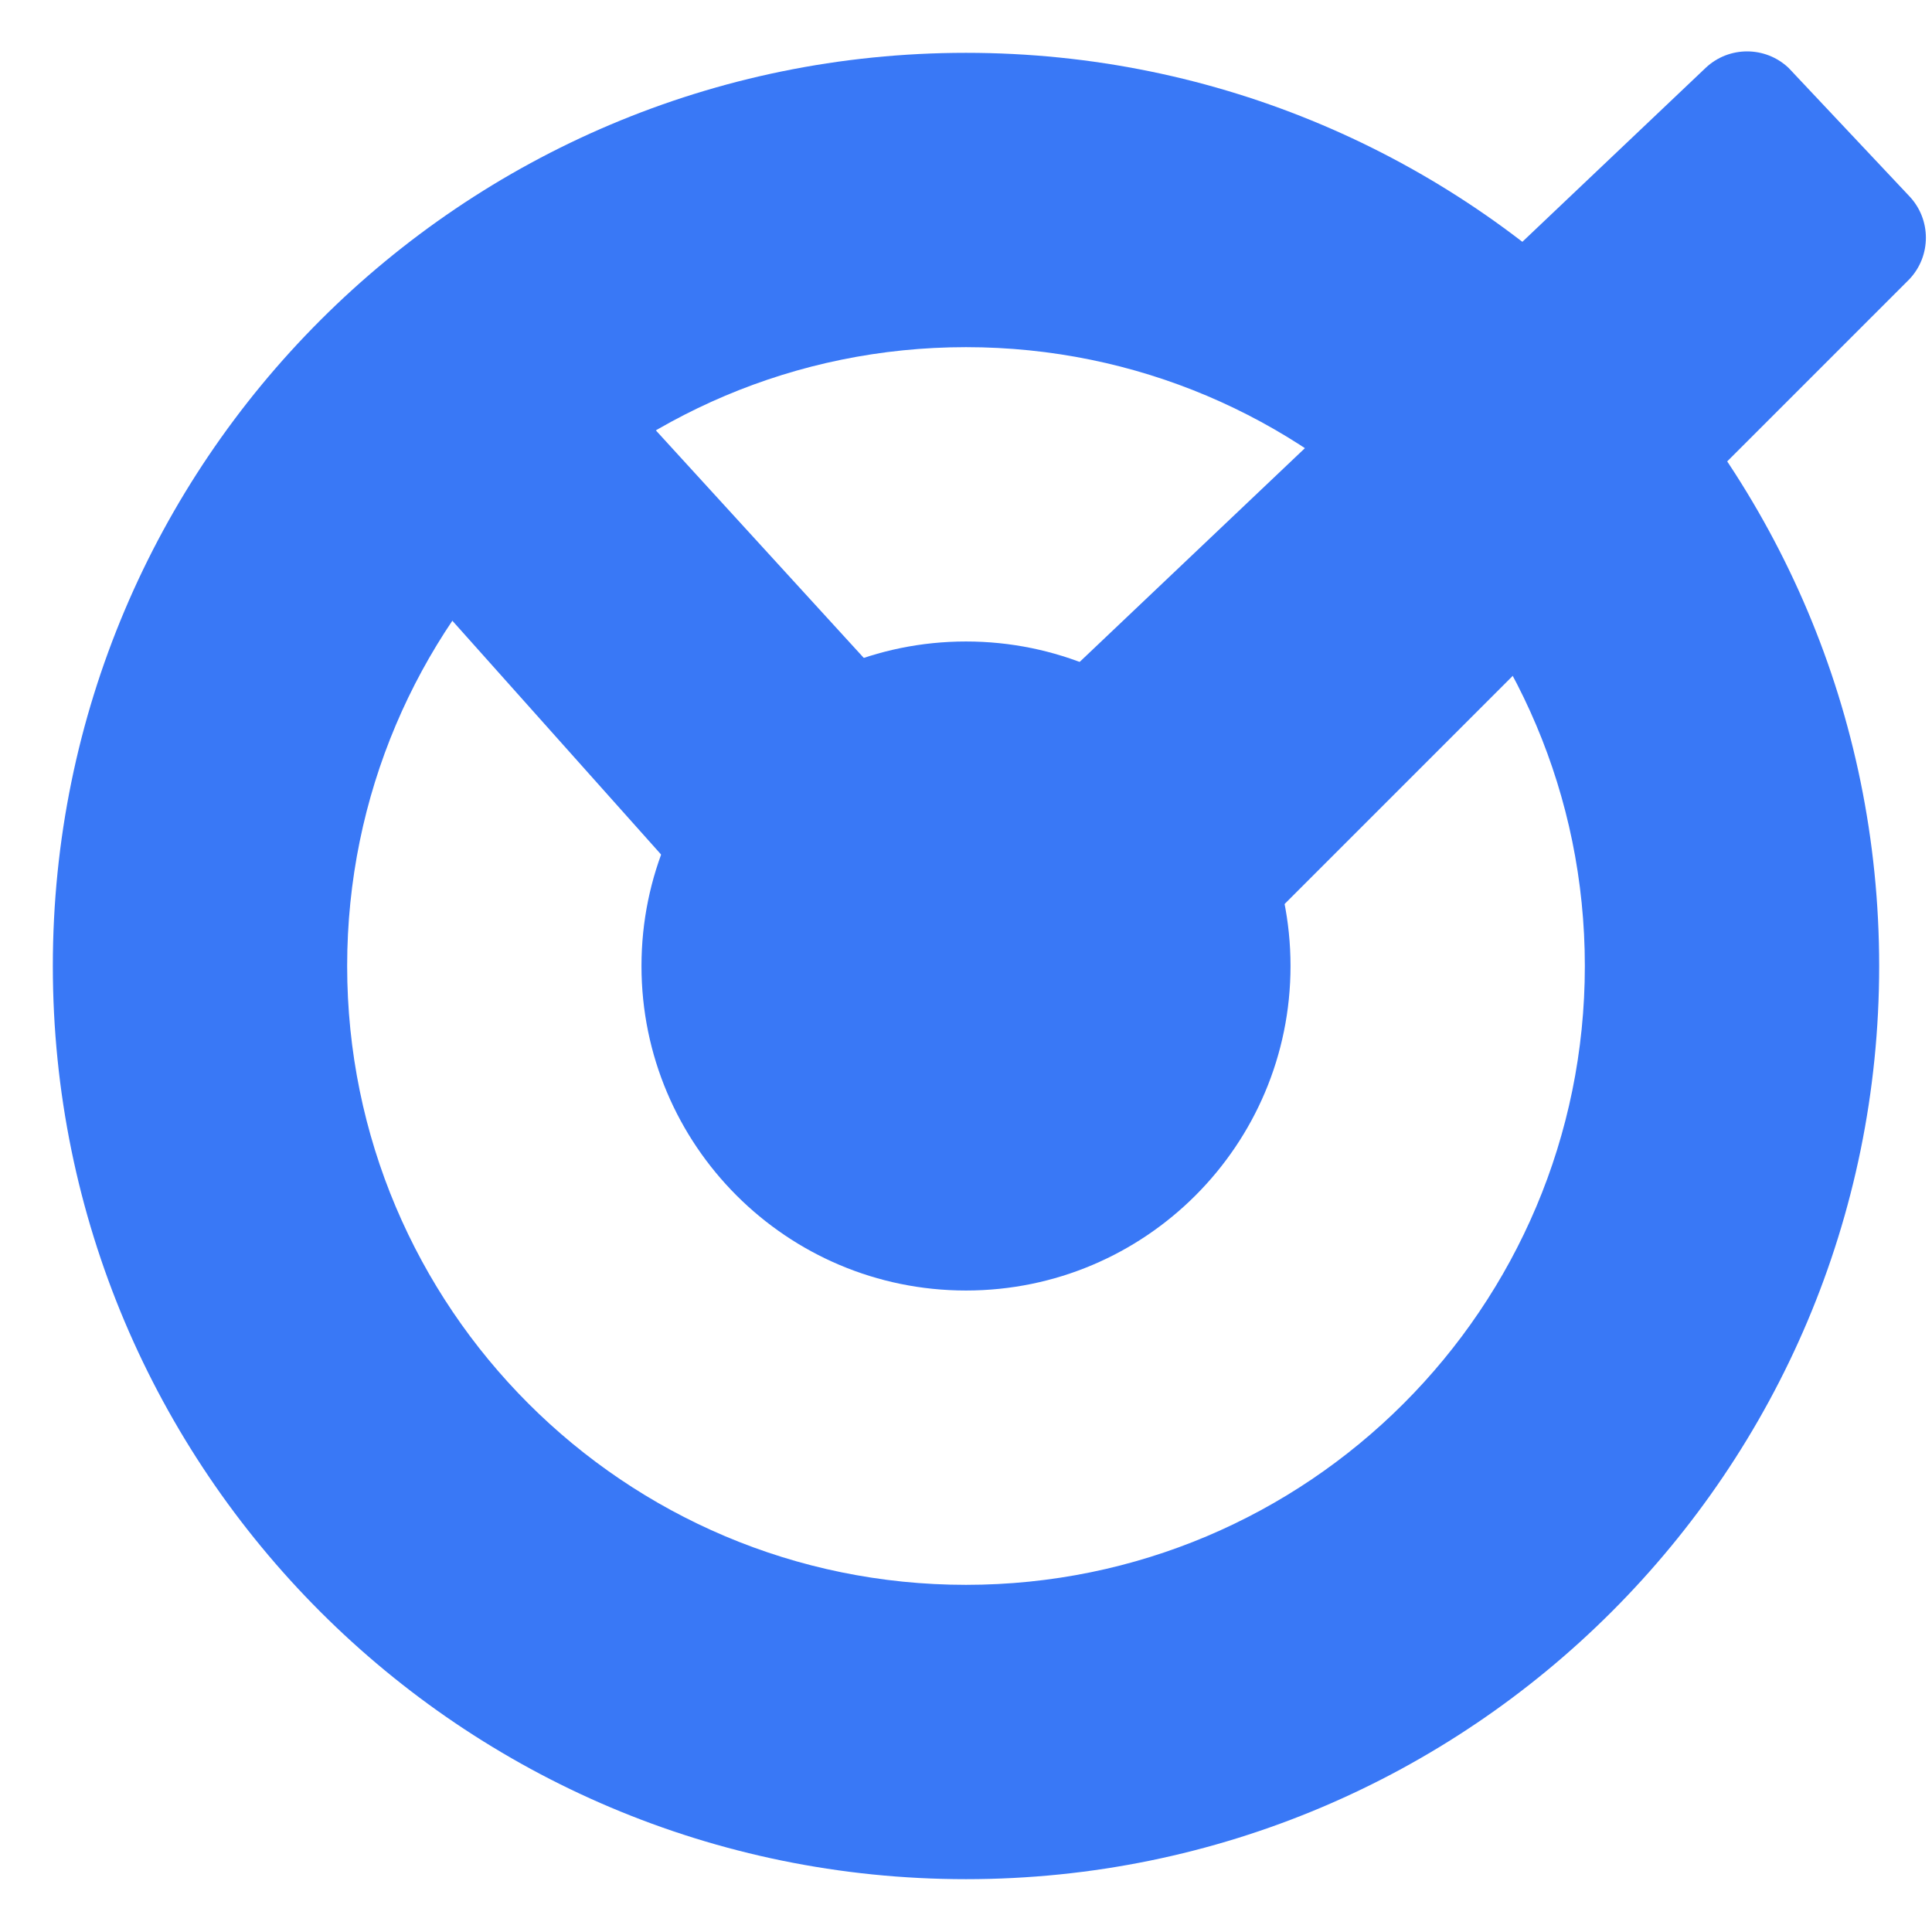
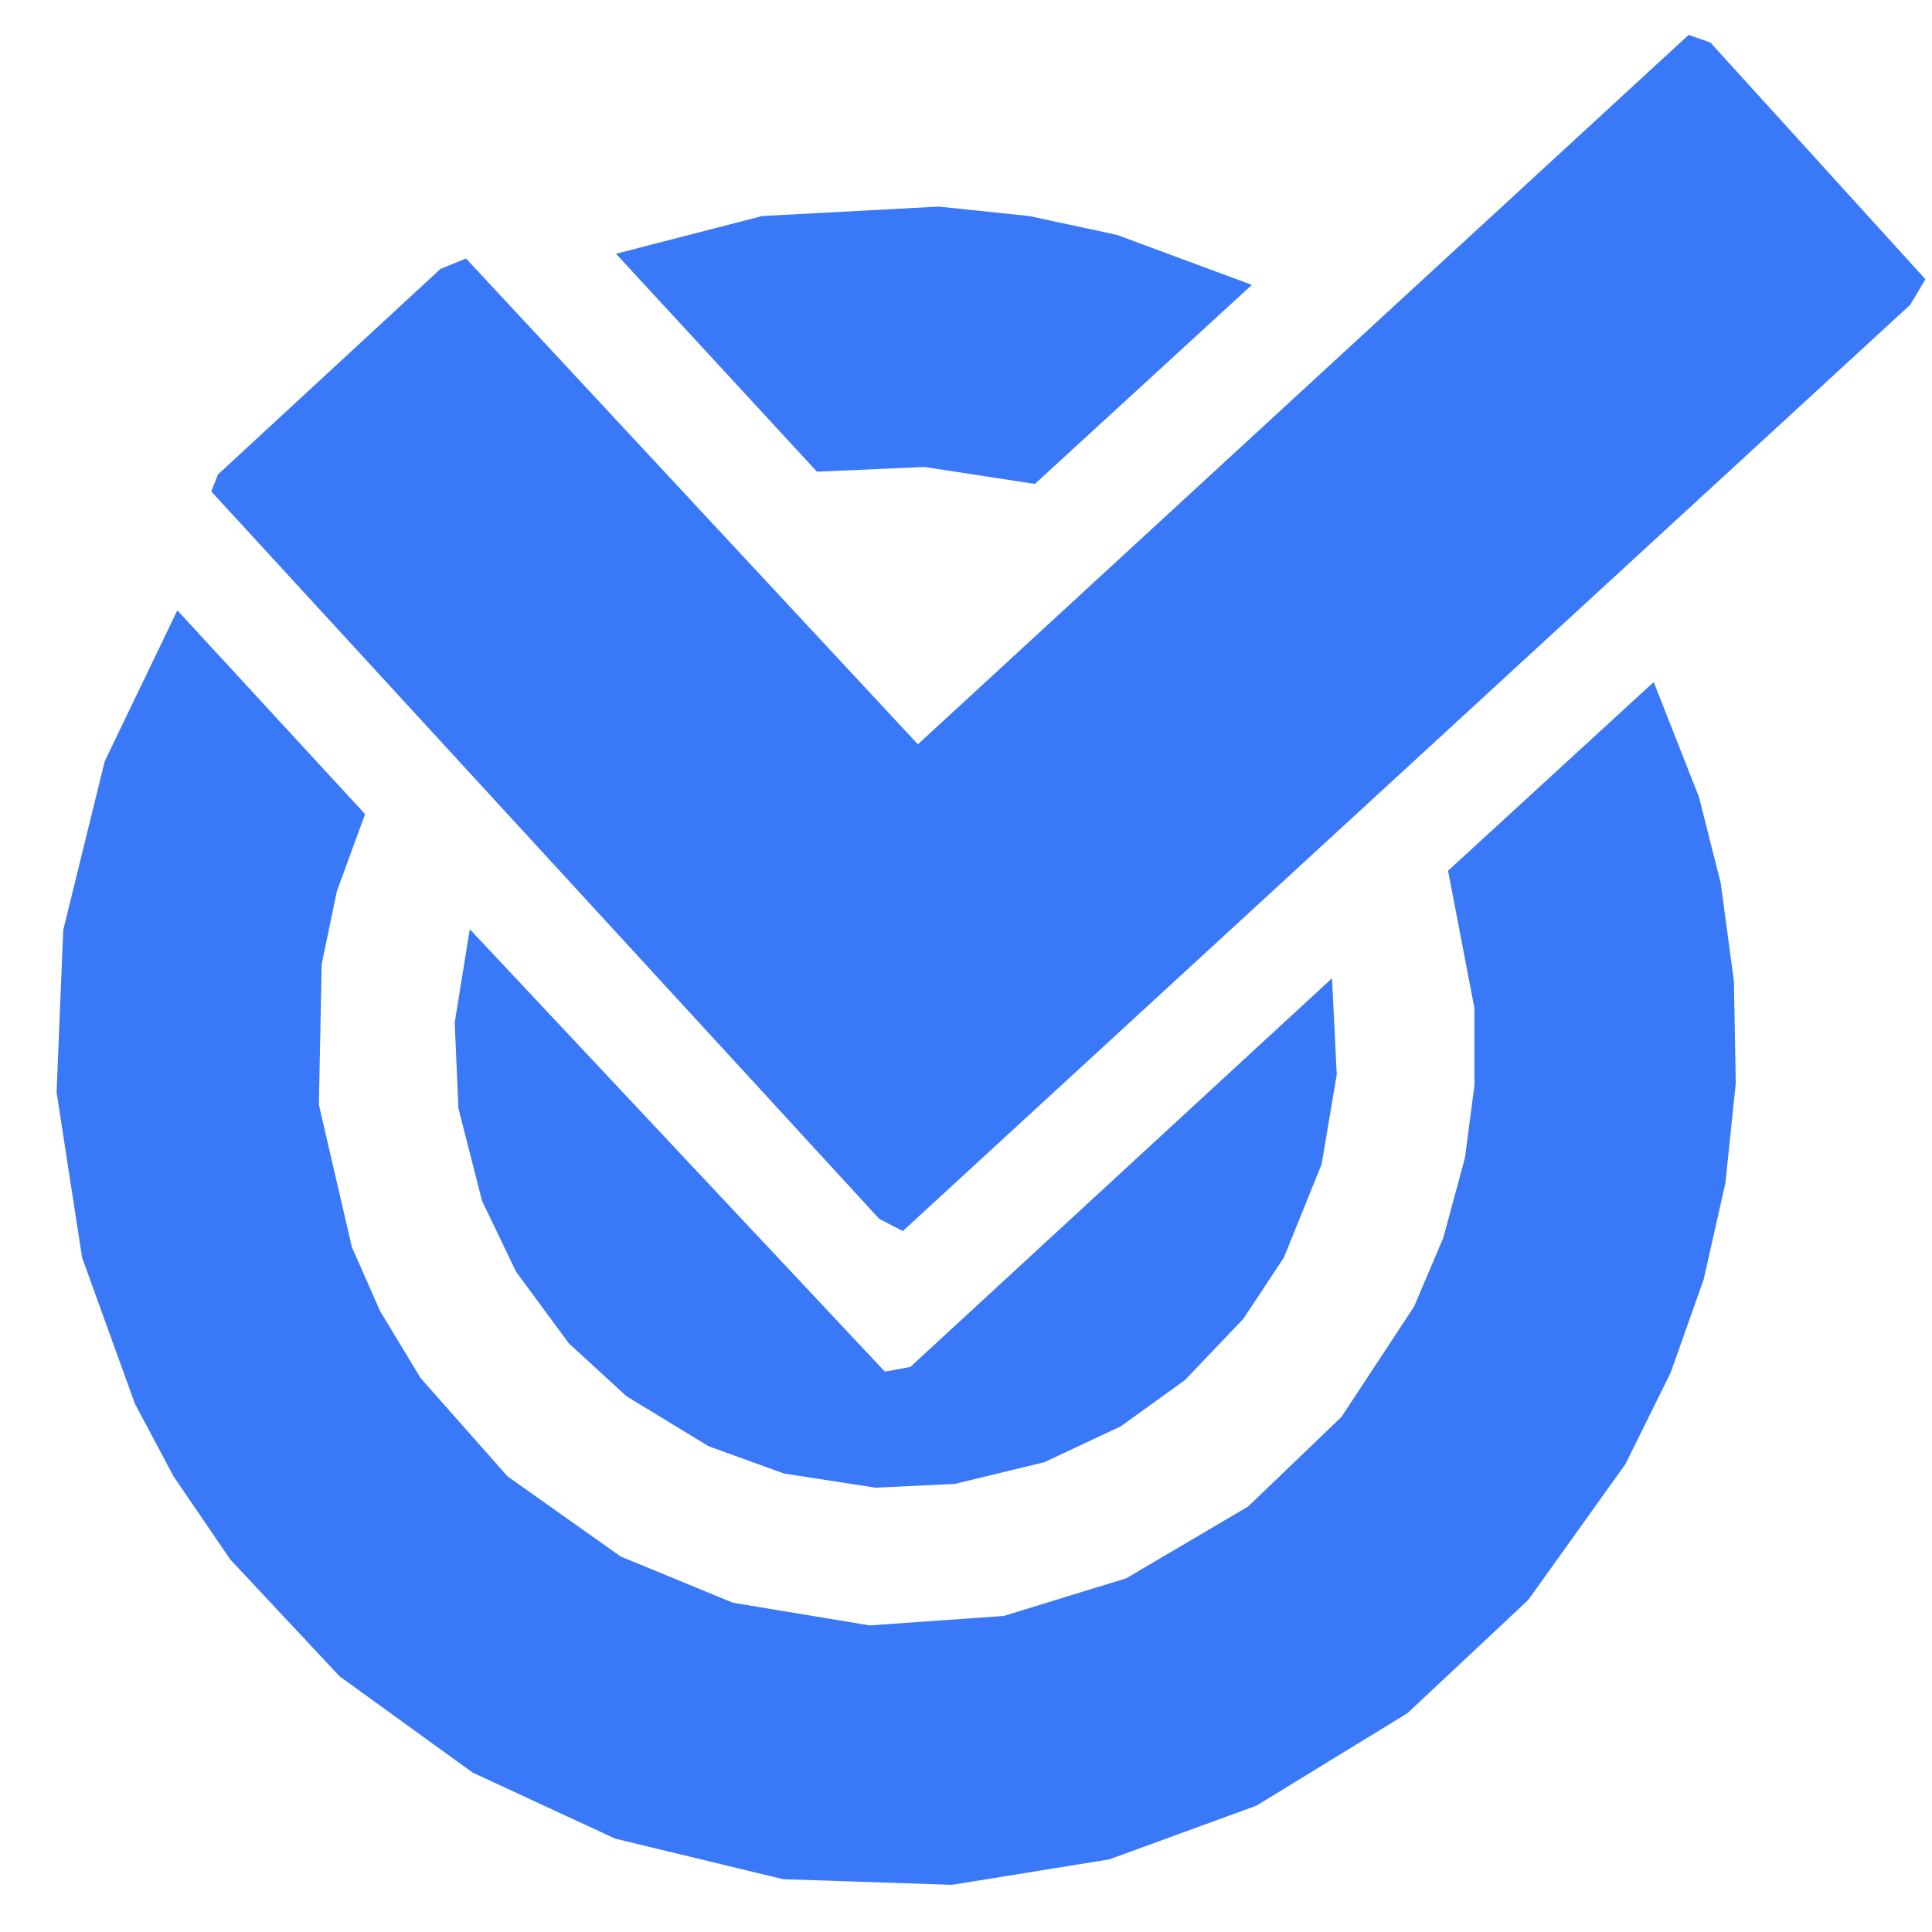
- <svg xmlns="http://www.w3.org/2000/svg" viewBox="0 0 256 256" role="img" aria-labelledby="title">
-   <defs>
-     <style>.b{fill:#3978f6}</style>
-   </defs>
-   <path class="b" fill-rule="evenodd" d="M128 7a121 121 0 1 0 0 242 121 121 0 0 0 0-242Zm0 39a82 82 0 1 1 0 164 82 82 0 0 1 0-164Z" />
-   <circle class="b" cx="128" cy="128" r="43" />
-   <path class="b" d="M65 44a7 7 0 0 1 10 0l53 58L226 9a8 8 0 0 1 11 0l16 17a8 8 0 0 1 0 11L136 154a8 8 0 0 1-12 0L49 70a8 8 0 0 1 0-11Z" transform="translate(0 0)" />
+ <svg xmlns="http://www.w3.org/2000/svg" viewBox="0 0 1024 1024" role="img" aria-labelledby="title">
+   <g fill="#3978f6">
+     <path d="M249 492.5 241 542 243 587.5 255.5 636.5 273.5 674 301.5 712 332 740 375.5 766.5 415.5 781 464 788.5 506 786.5 553.5 775 594 756 628 731.5 659 699 680.5 666.5 700.5 617 708.5 569.5 706 518.5 482.5 724.5 469 727Z" />
+     <path d="M55.5 403.5 33.5 493 30 579 43.5 666.5 71.5 744 92 782.5 122 826.5 180 888.5 250.5 939.5 326 974.5 415 996 504.5 999 588 985.5 666 957 746 908 810 848 861.5 776 885.5 727.5 903 678 914.5 627 920 574 919 520 912 468 900.5 422.5 876.5 361.5 767.5 461.5 781.5 534.5 781.5 575 776.5 613.5 765 656 749.5 692.5 711 751 661.5 798.5 597 836.5 532 856.5 461 861.5 388.5 849.5 329 825 269 782.5 223 730.5 201.5 695 186.5 661 169 585.5 170.5 511 178.5 472.5 193.5 431.5 94 323.5Z" />
+     <path d="M326.5 134.5 433 250 490 247.5 548.5 256.5 663.5 151 592 124.5 545.5 114.5 497.5 109.5 404 114.5Z" />
+     <path d="M1020.5 148 906.5 22.5 895 18.5 486.5 394.5 247 137 233.5 142.5 115.5 251.5 112 260.5 466 646 478.5 652.5 1012.5 161.5Z" />
+   </g>
</svg>
